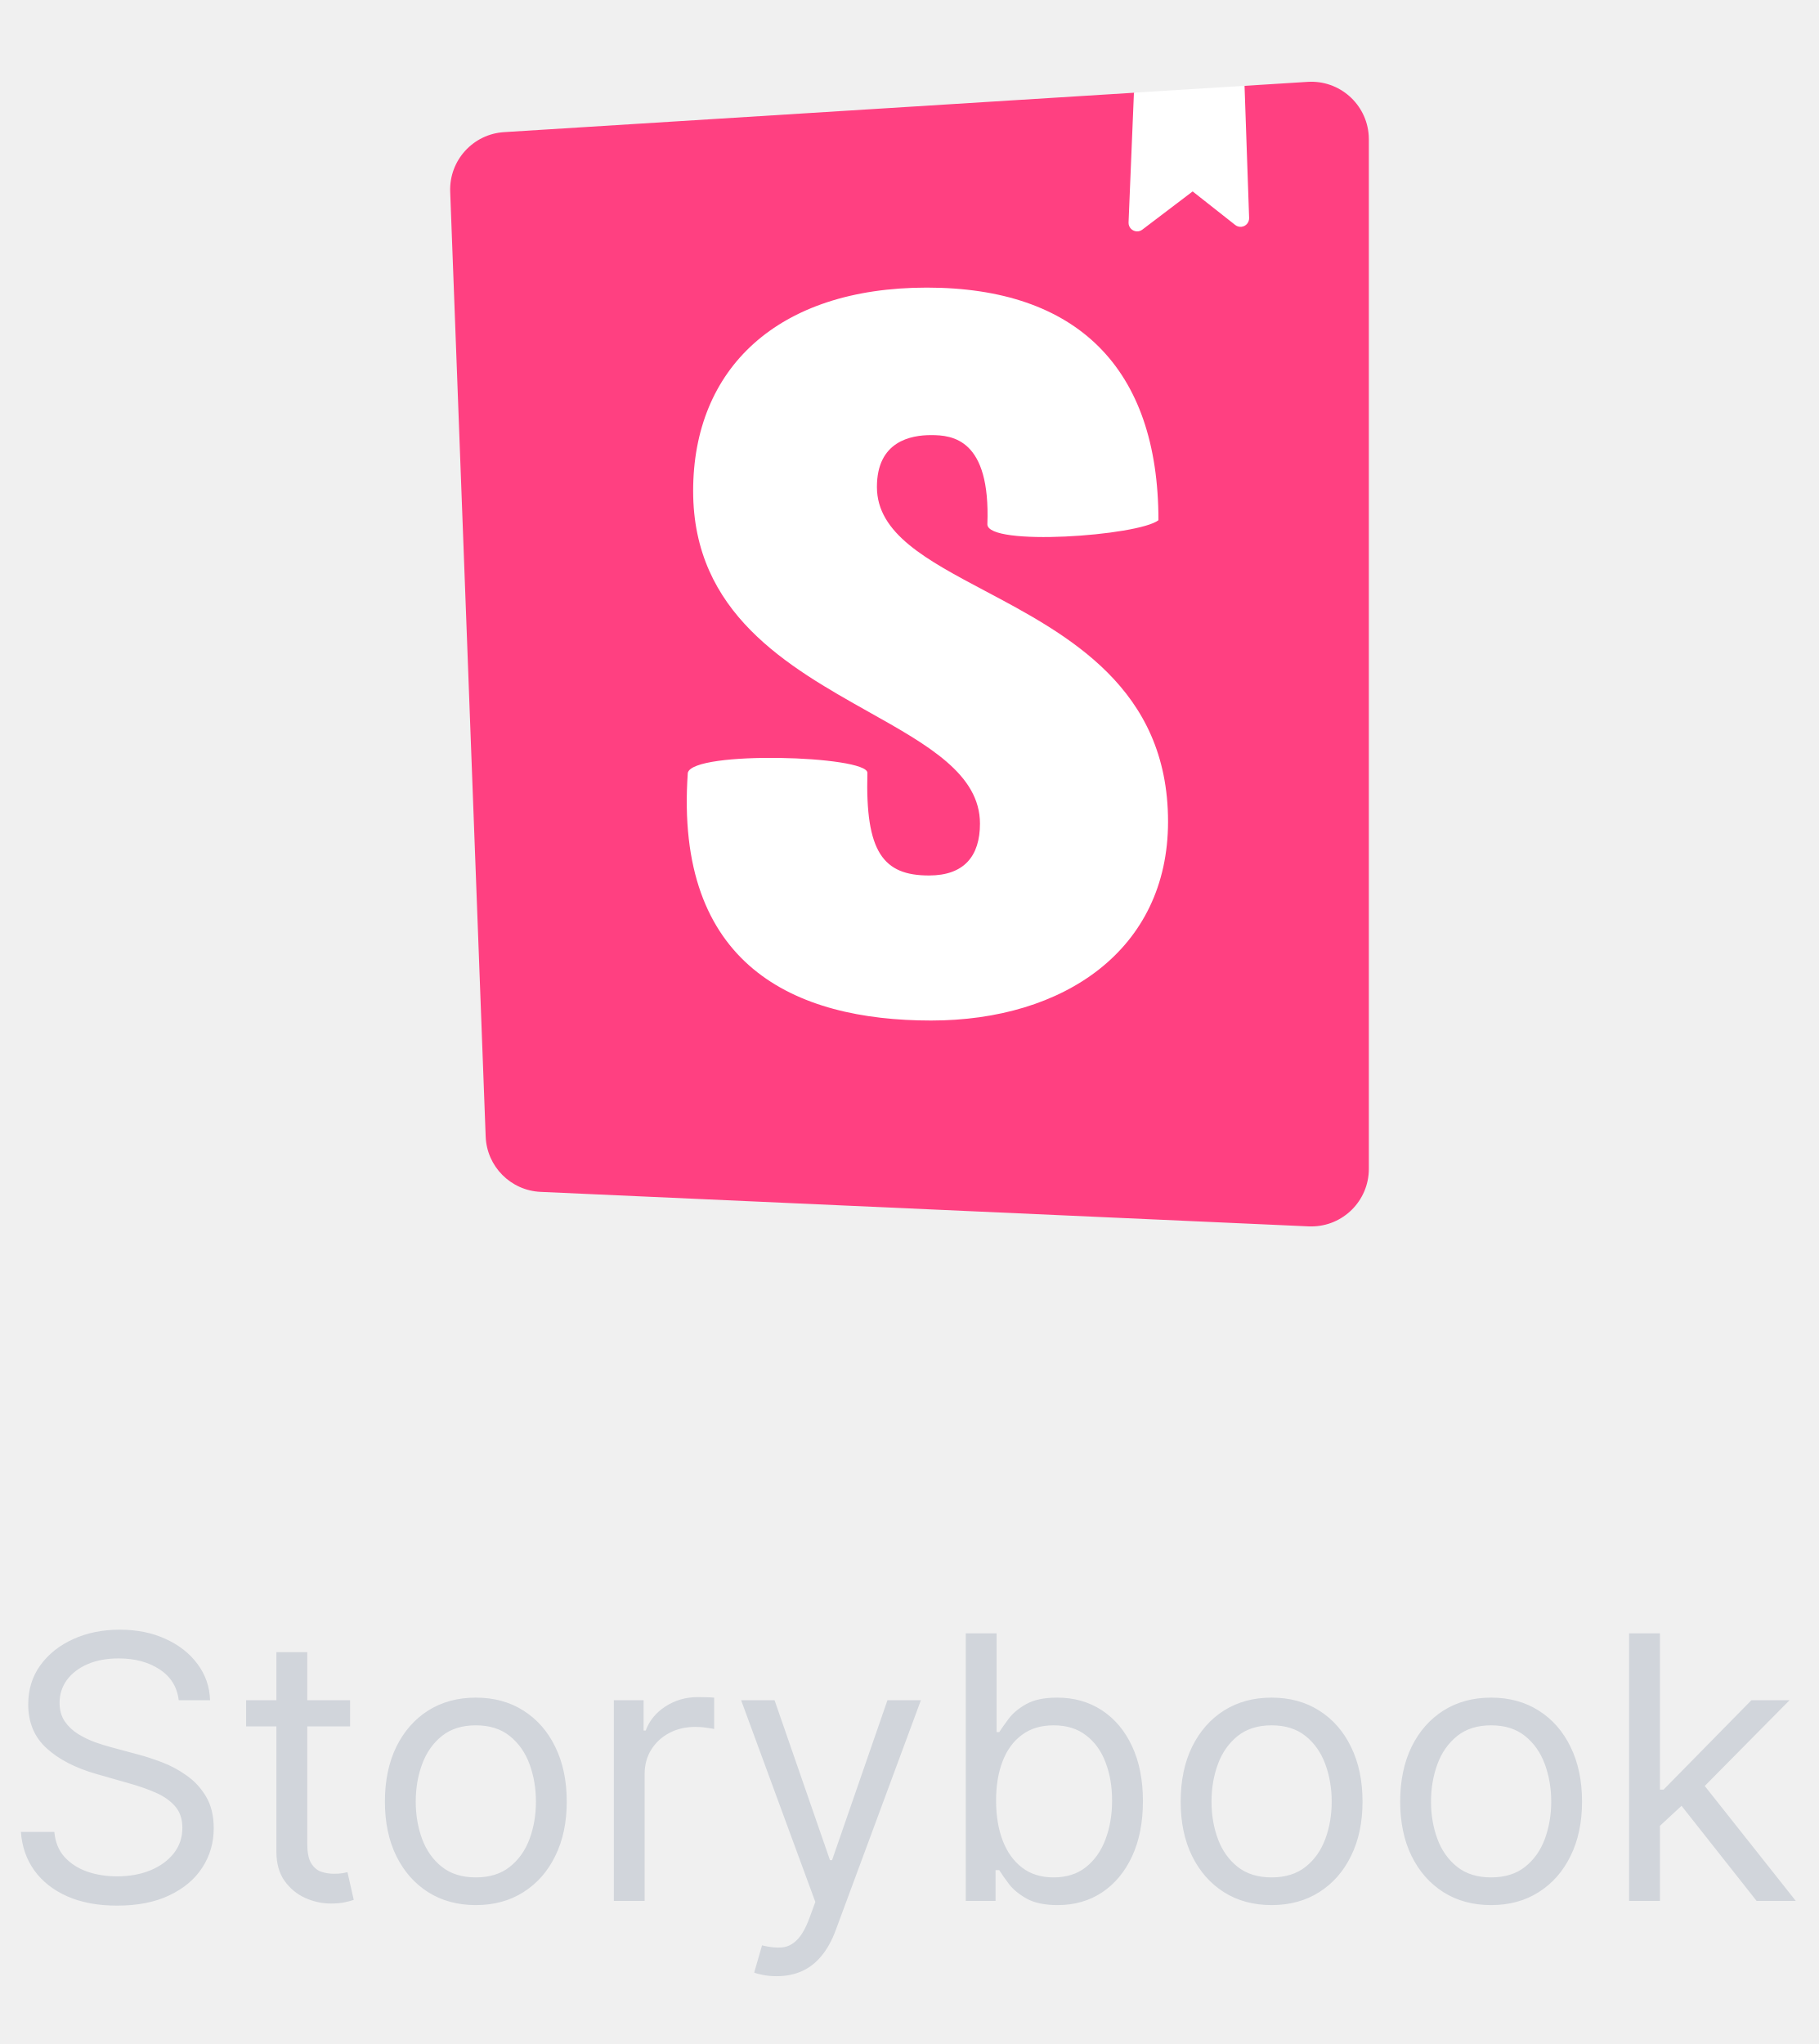
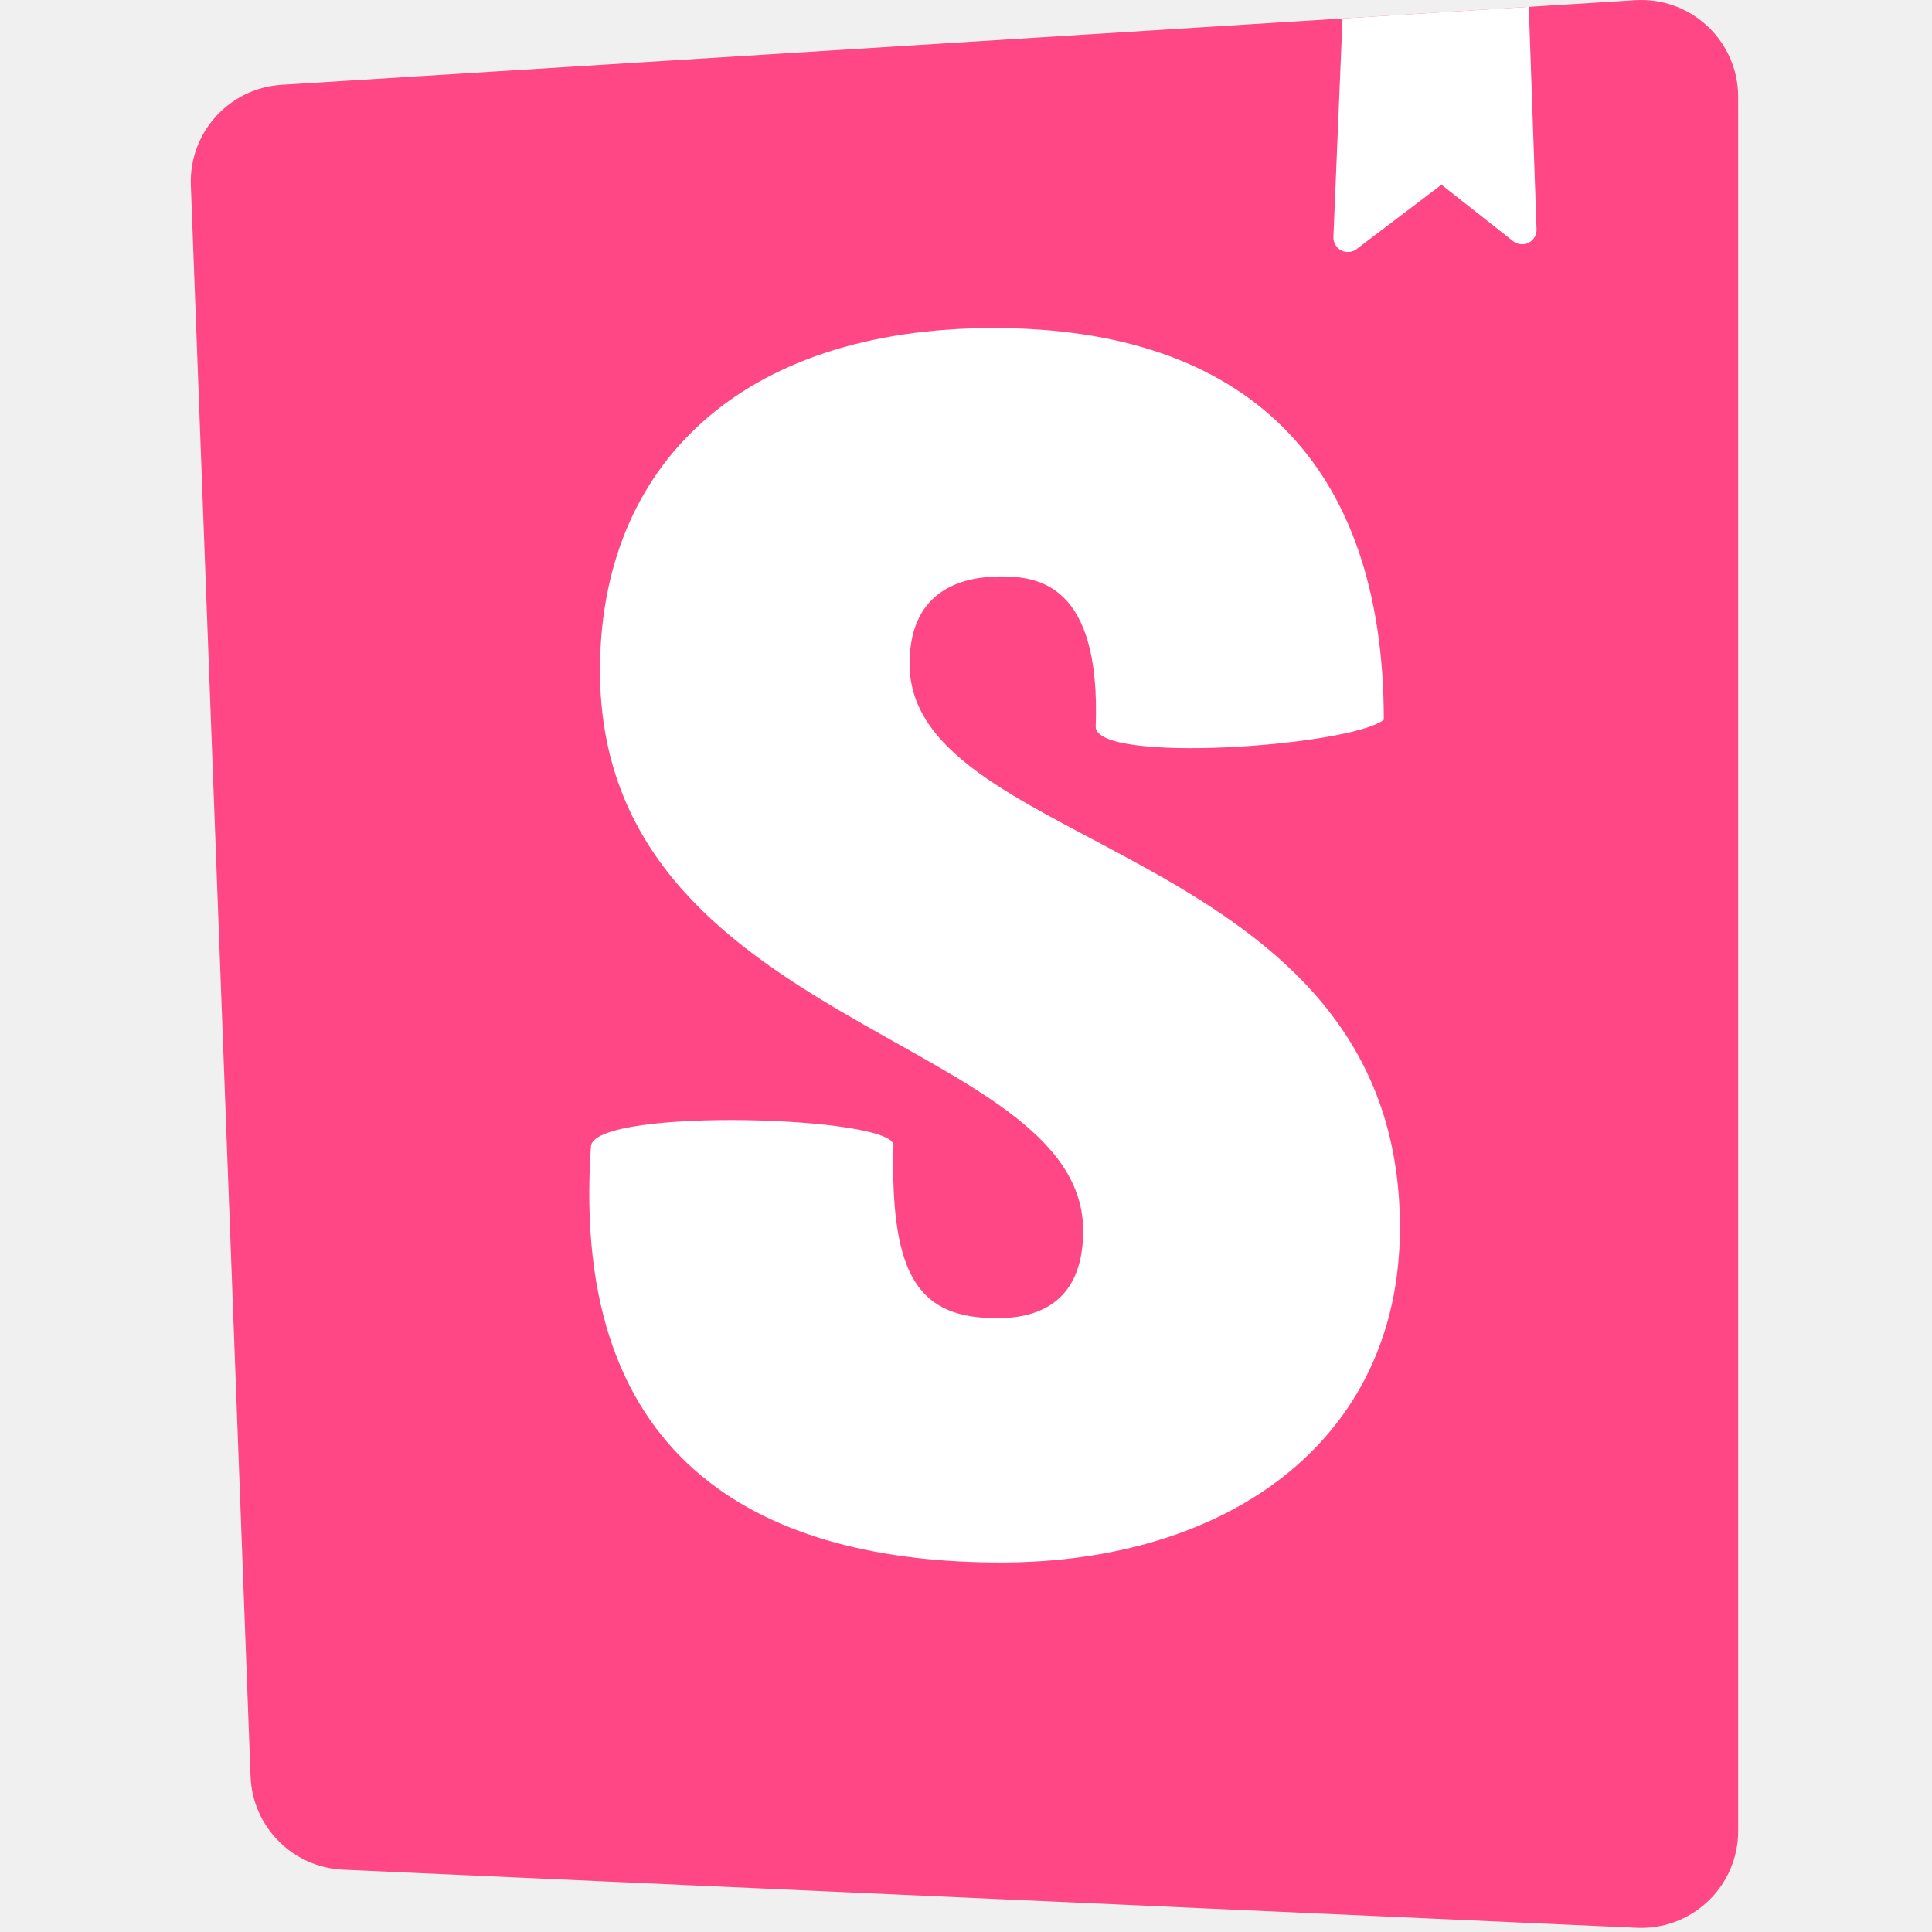
- <svg xmlns="http://www.w3.org/2000/svg" width="89" height="100" viewBox="0 0 89 100" fill="none">
-   <g clip-path="url(#clip0_119_300)">
-     <path fill-rule="evenodd" clip-rule="evenodd" d="M23.763 55.604L22.027 9.376C21.972 7.849 23.145 6.557 24.669 6.464L55.48 4.537L57.833 5.333L60.893 4.199L63.981 4.005C65.532 3.907 66.869 5.084 66.969 6.635C66.973 6.695 66.975 6.756 66.975 6.817V57.187C66.973 58.743 65.711 60.003 64.155 60.001C64.113 60.001 64.072 60 64.032 59.999L26.451 58.311C24.987 58.245 23.819 57.069 23.763 55.604Z" fill="#FF4081" />
-     <path fill-rule="evenodd" clip-rule="evenodd" d="M60.89 4.199L55.481 4.535L55.218 10.883C55.209 11.115 55.389 11.309 55.621 11.32C55.718 11.324 55.813 11.295 55.89 11.236L58.354 9.365L60.437 11.007C60.618 11.151 60.884 11.12 61.026 10.939C61.088 10.86 61.12 10.763 61.117 10.663L60.893 4.2L60.89 4.199ZM56.68 25.451C55.692 26.22 48.31 26.744 48.31 25.649C48.468 21.469 46.597 21.287 45.556 21.287C44.57 21.287 42.906 21.584 42.906 23.824C42.906 26.105 45.337 27.393 48.19 28.905C52.242 31.053 57.15 33.655 57.15 40.195C57.15 46.467 52.054 49.928 45.558 49.928C38.853 49.928 32.992 47.215 33.653 37.809C33.913 36.707 42.44 36.969 42.44 37.809C42.333 41.691 43.218 42.832 45.453 42.832C47.169 42.832 47.948 41.885 47.948 40.295C47.948 37.884 45.417 36.461 42.502 34.827C38.557 32.612 33.914 30.005 33.914 24.021C33.914 18.052 38.02 14.071 45.349 14.071C52.678 14.071 56.68 17.992 56.68 25.451Z" fill="white" />
-     <path d="M8.744 83.182C8.668 82.534 8.357 82.031 7.811 81.673C7.266 81.315 6.597 81.136 5.804 81.136C5.224 81.136 4.717 81.23 4.283 81.418C3.852 81.605 3.516 81.863 3.273 82.191C3.034 82.519 2.915 82.892 2.915 83.31C2.915 83.659 2.998 83.96 3.164 84.211C3.335 84.458 3.552 84.665 3.816 84.831C4.08 84.993 4.357 85.127 4.647 85.234C4.937 85.336 5.203 85.419 5.446 85.483L6.776 85.841C7.116 85.93 7.496 86.054 7.913 86.212C8.335 86.369 8.738 86.585 9.121 86.857C9.509 87.126 9.829 87.471 10.08 87.893C10.332 88.315 10.457 88.832 10.457 89.446C10.457 90.153 10.272 90.793 9.901 91.364C9.535 91.935 8.998 92.388 8.29 92.725C7.587 93.062 6.733 93.23 5.727 93.23C4.79 93.23 3.978 93.079 3.292 92.776C2.61 92.474 2.073 92.052 1.681 91.511C1.293 90.969 1.074 90.341 1.023 89.625H2.659C2.702 90.119 2.868 90.528 3.158 90.852C3.452 91.172 3.822 91.41 4.27 91.568C4.722 91.722 5.207 91.798 5.727 91.798C6.332 91.798 6.876 91.7 7.357 91.504C7.839 91.304 8.22 91.027 8.501 90.673C8.783 90.315 8.923 89.898 8.923 89.421C8.923 88.986 8.802 88.632 8.559 88.359C8.316 88.087 7.996 87.865 7.6 87.695C7.204 87.524 6.776 87.375 6.315 87.247L4.705 86.787C3.682 86.493 2.872 86.073 2.276 85.528C1.679 84.982 1.381 84.269 1.381 83.386C1.381 82.653 1.579 82.014 1.975 81.469C2.376 80.919 2.913 80.493 3.586 80.19C4.263 79.883 5.02 79.73 5.855 79.73C6.699 79.73 7.449 79.881 8.105 80.184C8.761 80.482 9.281 80.891 9.665 81.411C10.053 81.931 10.257 82.521 10.278 83.182H8.744ZM17.129 83.182V84.46H12.041V83.182H17.129ZM13.524 80.829H15.033V90.188C15.033 90.614 15.094 90.933 15.218 91.146C15.346 91.355 15.508 91.496 15.704 91.568C15.904 91.636 16.115 91.671 16.337 91.671C16.503 91.671 16.639 91.662 16.746 91.645C16.852 91.624 16.937 91.606 17.001 91.594L17.308 92.949C17.206 92.987 17.063 93.026 16.88 93.064C16.697 93.106 16.464 93.128 16.183 93.128C15.757 93.128 15.339 93.036 14.93 92.853C14.525 92.67 14.189 92.391 13.92 92.016C13.656 91.641 13.524 91.168 13.524 90.597V80.829ZM23.281 93.204C22.395 93.204 21.617 92.994 20.948 92.572C20.284 92.15 19.764 91.56 19.389 90.801C19.018 90.043 18.833 89.156 18.833 88.142C18.833 87.119 19.018 86.227 19.389 85.464C19.764 84.701 20.284 84.109 20.948 83.687C21.617 83.265 22.395 83.054 23.281 83.054C24.168 83.054 24.943 83.265 25.608 83.687C26.277 84.109 26.797 84.701 27.168 85.464C27.543 86.227 27.73 87.119 27.73 88.142C27.73 89.156 27.543 90.043 27.168 90.801C26.797 91.56 26.277 92.15 25.608 92.572C24.943 92.994 24.168 93.204 23.281 93.204ZM23.281 91.849C23.955 91.849 24.509 91.677 24.943 91.332C25.378 90.987 25.7 90.533 25.909 89.97C26.117 89.408 26.222 88.798 26.222 88.142C26.222 87.486 26.117 86.874 25.909 86.308C25.7 85.741 25.378 85.283 24.943 84.933C24.509 84.584 23.955 84.409 23.281 84.409C22.608 84.409 22.054 84.584 21.619 84.933C21.185 85.283 20.863 85.741 20.654 86.308C20.445 86.874 20.341 87.486 20.341 88.142C20.341 88.798 20.445 89.408 20.654 89.97C20.863 90.533 21.185 90.987 21.619 91.332C22.054 91.677 22.608 91.849 23.281 91.849ZM30.033 93V83.182H31.49V84.665H31.593C31.772 84.179 32.096 83.785 32.564 83.482C33.033 83.18 33.561 83.028 34.15 83.028C34.26 83.028 34.399 83.031 34.565 83.035C34.731 83.039 34.857 83.046 34.942 83.054V84.588C34.891 84.575 34.774 84.556 34.591 84.531C34.412 84.501 34.222 84.486 34.022 84.486C33.544 84.486 33.118 84.586 32.743 84.786C32.373 84.982 32.078 85.255 31.861 85.604C31.648 85.95 31.541 86.344 31.541 86.787V93H30.033ZM38.001 96.682C37.745 96.682 37.517 96.66 37.317 96.618C37.117 96.579 36.978 96.541 36.901 96.503L37.285 95.173C37.651 95.267 37.975 95.301 38.256 95.276C38.538 95.25 38.787 95.124 39.004 94.898C39.226 94.677 39.428 94.317 39.611 93.818L39.893 93.051L36.262 83.182H37.898L40.609 91.006H40.711L43.421 83.182H45.057L40.89 94.432C40.702 94.939 40.47 95.359 40.193 95.691C39.916 96.028 39.594 96.277 39.228 96.439C38.866 96.601 38.457 96.682 38.001 96.682ZM47.253 93V79.909H48.762V84.742H48.89C49 84.571 49.154 84.354 49.35 84.09C49.55 83.821 49.836 83.582 50.206 83.374C50.581 83.16 51.088 83.054 51.728 83.054C52.554 83.054 53.283 83.261 53.914 83.674C54.544 84.087 55.037 84.673 55.39 85.432C55.744 86.19 55.921 87.085 55.921 88.117C55.921 89.156 55.744 90.058 55.39 90.82C55.037 91.579 54.547 92.167 53.92 92.585C53.294 92.998 52.571 93.204 51.753 93.204C51.123 93.204 50.617 93.1 50.238 92.891C49.859 92.678 49.567 92.438 49.363 92.169C49.158 91.896 49 91.671 48.89 91.492H48.711V93H47.253ZM48.736 88.091C48.736 88.832 48.845 89.487 49.062 90.053C49.279 90.616 49.597 91.057 50.015 91.376C50.432 91.692 50.944 91.849 51.549 91.849C52.179 91.849 52.706 91.683 53.127 91.351C53.554 91.014 53.873 90.562 54.086 89.996C54.304 89.425 54.412 88.79 54.412 88.091C54.412 87.401 54.306 86.778 54.093 86.224C53.884 85.666 53.566 85.225 53.14 84.901C52.718 84.573 52.188 84.409 51.549 84.409C50.935 84.409 50.419 84.565 50.002 84.876C49.584 85.183 49.269 85.613 49.056 86.167C48.843 86.717 48.736 87.358 48.736 88.091ZM62.217 93.204C61.331 93.204 60.553 92.994 59.884 92.572C59.219 92.15 58.699 91.56 58.324 90.801C57.953 90.043 57.768 89.156 57.768 88.142C57.768 87.119 57.953 86.227 58.324 85.464C58.699 84.701 59.219 84.109 59.884 83.687C60.553 83.265 61.331 83.054 62.217 83.054C63.103 83.054 63.879 83.265 64.544 83.687C65.213 84.109 65.733 84.701 66.103 85.464C66.478 86.227 66.666 87.119 66.666 88.142C66.666 89.156 66.478 90.043 66.103 90.801C65.733 91.56 65.213 92.15 64.544 92.572C63.879 92.994 63.103 93.204 62.217 93.204ZM62.217 91.849C62.89 91.849 63.444 91.677 63.879 91.332C64.314 90.987 64.635 90.533 64.844 89.97C65.053 89.408 65.157 88.798 65.157 88.142C65.157 87.486 65.053 86.874 64.844 86.308C64.635 85.741 64.314 85.283 63.879 84.933C63.444 84.584 62.89 84.409 62.217 84.409C61.544 84.409 60.99 84.584 60.555 84.933C60.12 85.283 59.799 85.741 59.59 86.308C59.381 86.874 59.277 87.486 59.277 88.142C59.277 88.798 59.381 89.408 59.59 89.97C59.799 90.533 60.12 90.987 60.555 91.332C60.99 91.677 61.544 91.849 62.217 91.849ZM72.957 93.204C72.071 93.204 71.293 92.994 70.624 92.572C69.959 92.15 69.439 91.56 69.064 90.801C68.694 90.043 68.508 89.156 68.508 88.142C68.508 87.119 68.694 86.227 69.064 85.464C69.439 84.701 69.959 84.109 70.624 83.687C71.293 83.265 72.071 83.054 72.957 83.054C73.844 83.054 74.619 83.265 75.284 83.687C75.953 84.109 76.473 84.701 76.844 85.464C77.219 86.227 77.406 87.119 77.406 88.142C77.406 89.156 77.219 90.043 76.844 90.801C76.473 91.56 75.953 92.15 75.284 92.572C74.619 92.994 73.844 93.204 72.957 93.204ZM72.957 91.849C73.63 91.849 74.184 91.677 74.619 91.332C75.054 90.987 75.376 90.533 75.584 89.97C75.793 89.408 75.898 88.798 75.898 88.142C75.898 87.486 75.793 86.874 75.584 86.308C75.376 85.741 75.054 85.283 74.619 84.933C74.184 84.584 73.63 84.409 72.957 84.409C72.284 84.409 71.73 84.584 71.295 84.933C70.861 85.283 70.539 85.741 70.33 86.308C70.121 86.874 70.017 87.486 70.017 88.142C70.017 88.798 70.121 89.408 70.33 89.97C70.539 90.533 70.861 90.987 71.295 91.332C71.73 91.677 72.284 91.849 72.957 91.849ZM81.115 89.421L81.09 87.554H81.396L85.692 83.182H87.558L82.981 87.81H82.854L81.115 89.421ZM79.709 93V79.909H81.217V93H79.709ZM85.947 93L82.112 88.142L83.186 87.094L87.865 93H85.947Z" fill="#D1D5DB" />
+ <svg xmlns="http://www.w3.org/2000/svg" xmlns:xlink="http://www.w3.org/1999/xlink" width="800px" height="800px" viewBox="-31.5 0 319 319" version="1.1" preserveAspectRatio="xMidYMid">
+   <defs>
+     <path d="M9.872,293.324 L0.011,30.573 C-0.314,21.896 6.339,14.541 15.006,14 L238.494,0.032 C247.316,-0.52 254.915,6.185 255.466,15.007 C255.487,15.339 255.497,15.672 255.497,16.005 L255.497,302.319 C255.497,311.158 248.332,318.323 239.493,318.323 C239.253,318.323 239.014,318.318 238.775,318.307 L25.148,308.712 C16.828,308.339 10.185,301.647 9.872,293.324 L9.872,293.324 Z" id="path-1">
+ 
+ </path>
+   </defs>
+   <g>
+     <mask id="mask-2" fill="white">
+       <use xlink:href="#path-1">
+ 
+ </use>
+     </mask>
+     <use fill="#FF4785" fill-rule="nonzero" xlink:href="#path-1">
+ 
+ </use>
+     <path d="M188.665,39.127 L190.192,2.411 L220.884,0 L222.206,37.863 C222.252,39.181 221.221,40.287 219.903,40.333 C219.339,40.352 218.786,40.172 218.342,39.822 L206.507,30.498 L192.494,41.128 C191.443,41.925 189.945,41.72 189.149,40.669 C188.813,40.227 188.642,39.682 188.665,39.127 Z M149.414,119.98 C149.414,126.207 191.356,123.223 196.986,118.849 C196.986,76.447 174.234,54.165 132.571,54.165 C90.909,54.165 67.566,76.793 67.566,110.736 C67.566,169.852 147.345,170.984 147.345,203.229 C147.345,212.281 142.913,217.655 133.162,217.655 C120.457,217.655 115.433,211.166 116.024,189.103 C116.024,184.317 67.566,182.825 66.088,189.103 C62.326,242.569 95.636,257.99 133.753,257.99 C170.688,257.99 199.645,238.303 199.645,202.664 C199.645,139.304 118.684,141.001 118.684,109.605 C118.684,96.876 128.139,95.179 133.753,95.179 C139.663,95.179 150.3,96.221 149.414,119.98 Z" fill="#FFFFFF" fill-rule="nonzero" mask="url(#mask-2)">
+ 
+ </path>
  </g>
-   <defs>
-     <clipPath id="clip0_119_300">
-       <rect width="89" height="100" fill="white" />
-     </clipPath>
-   </defs>
</svg>
